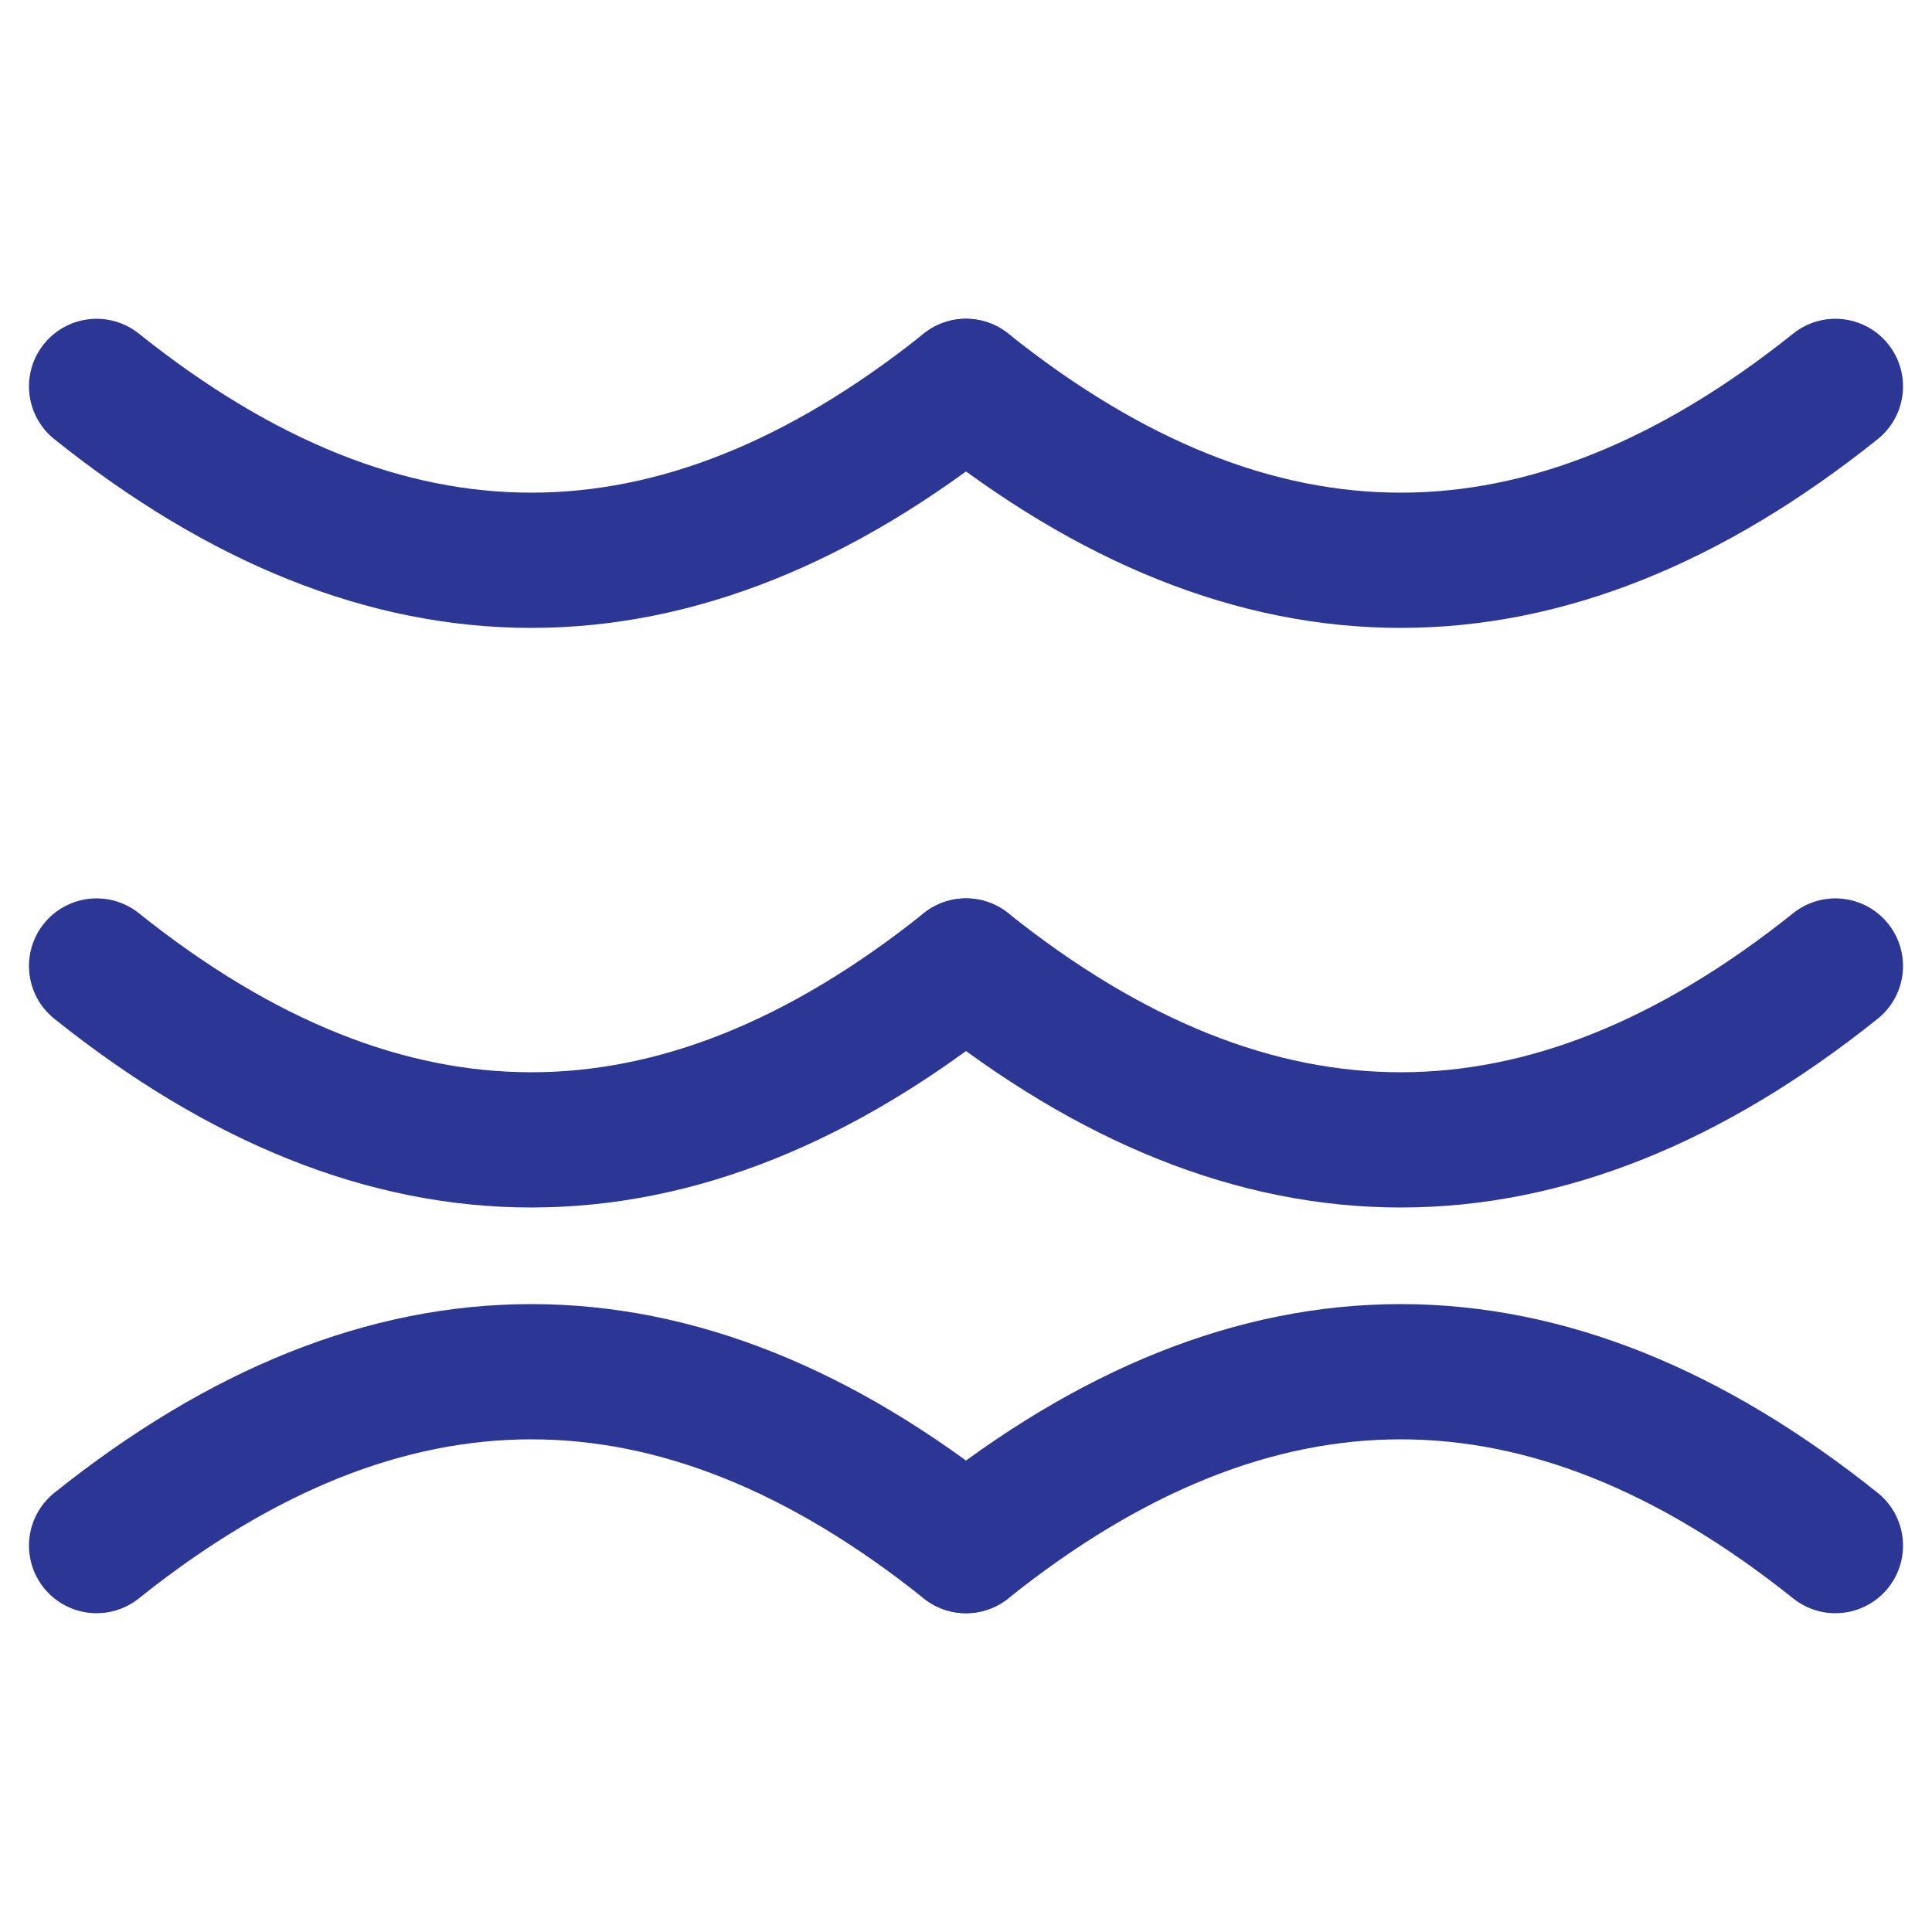
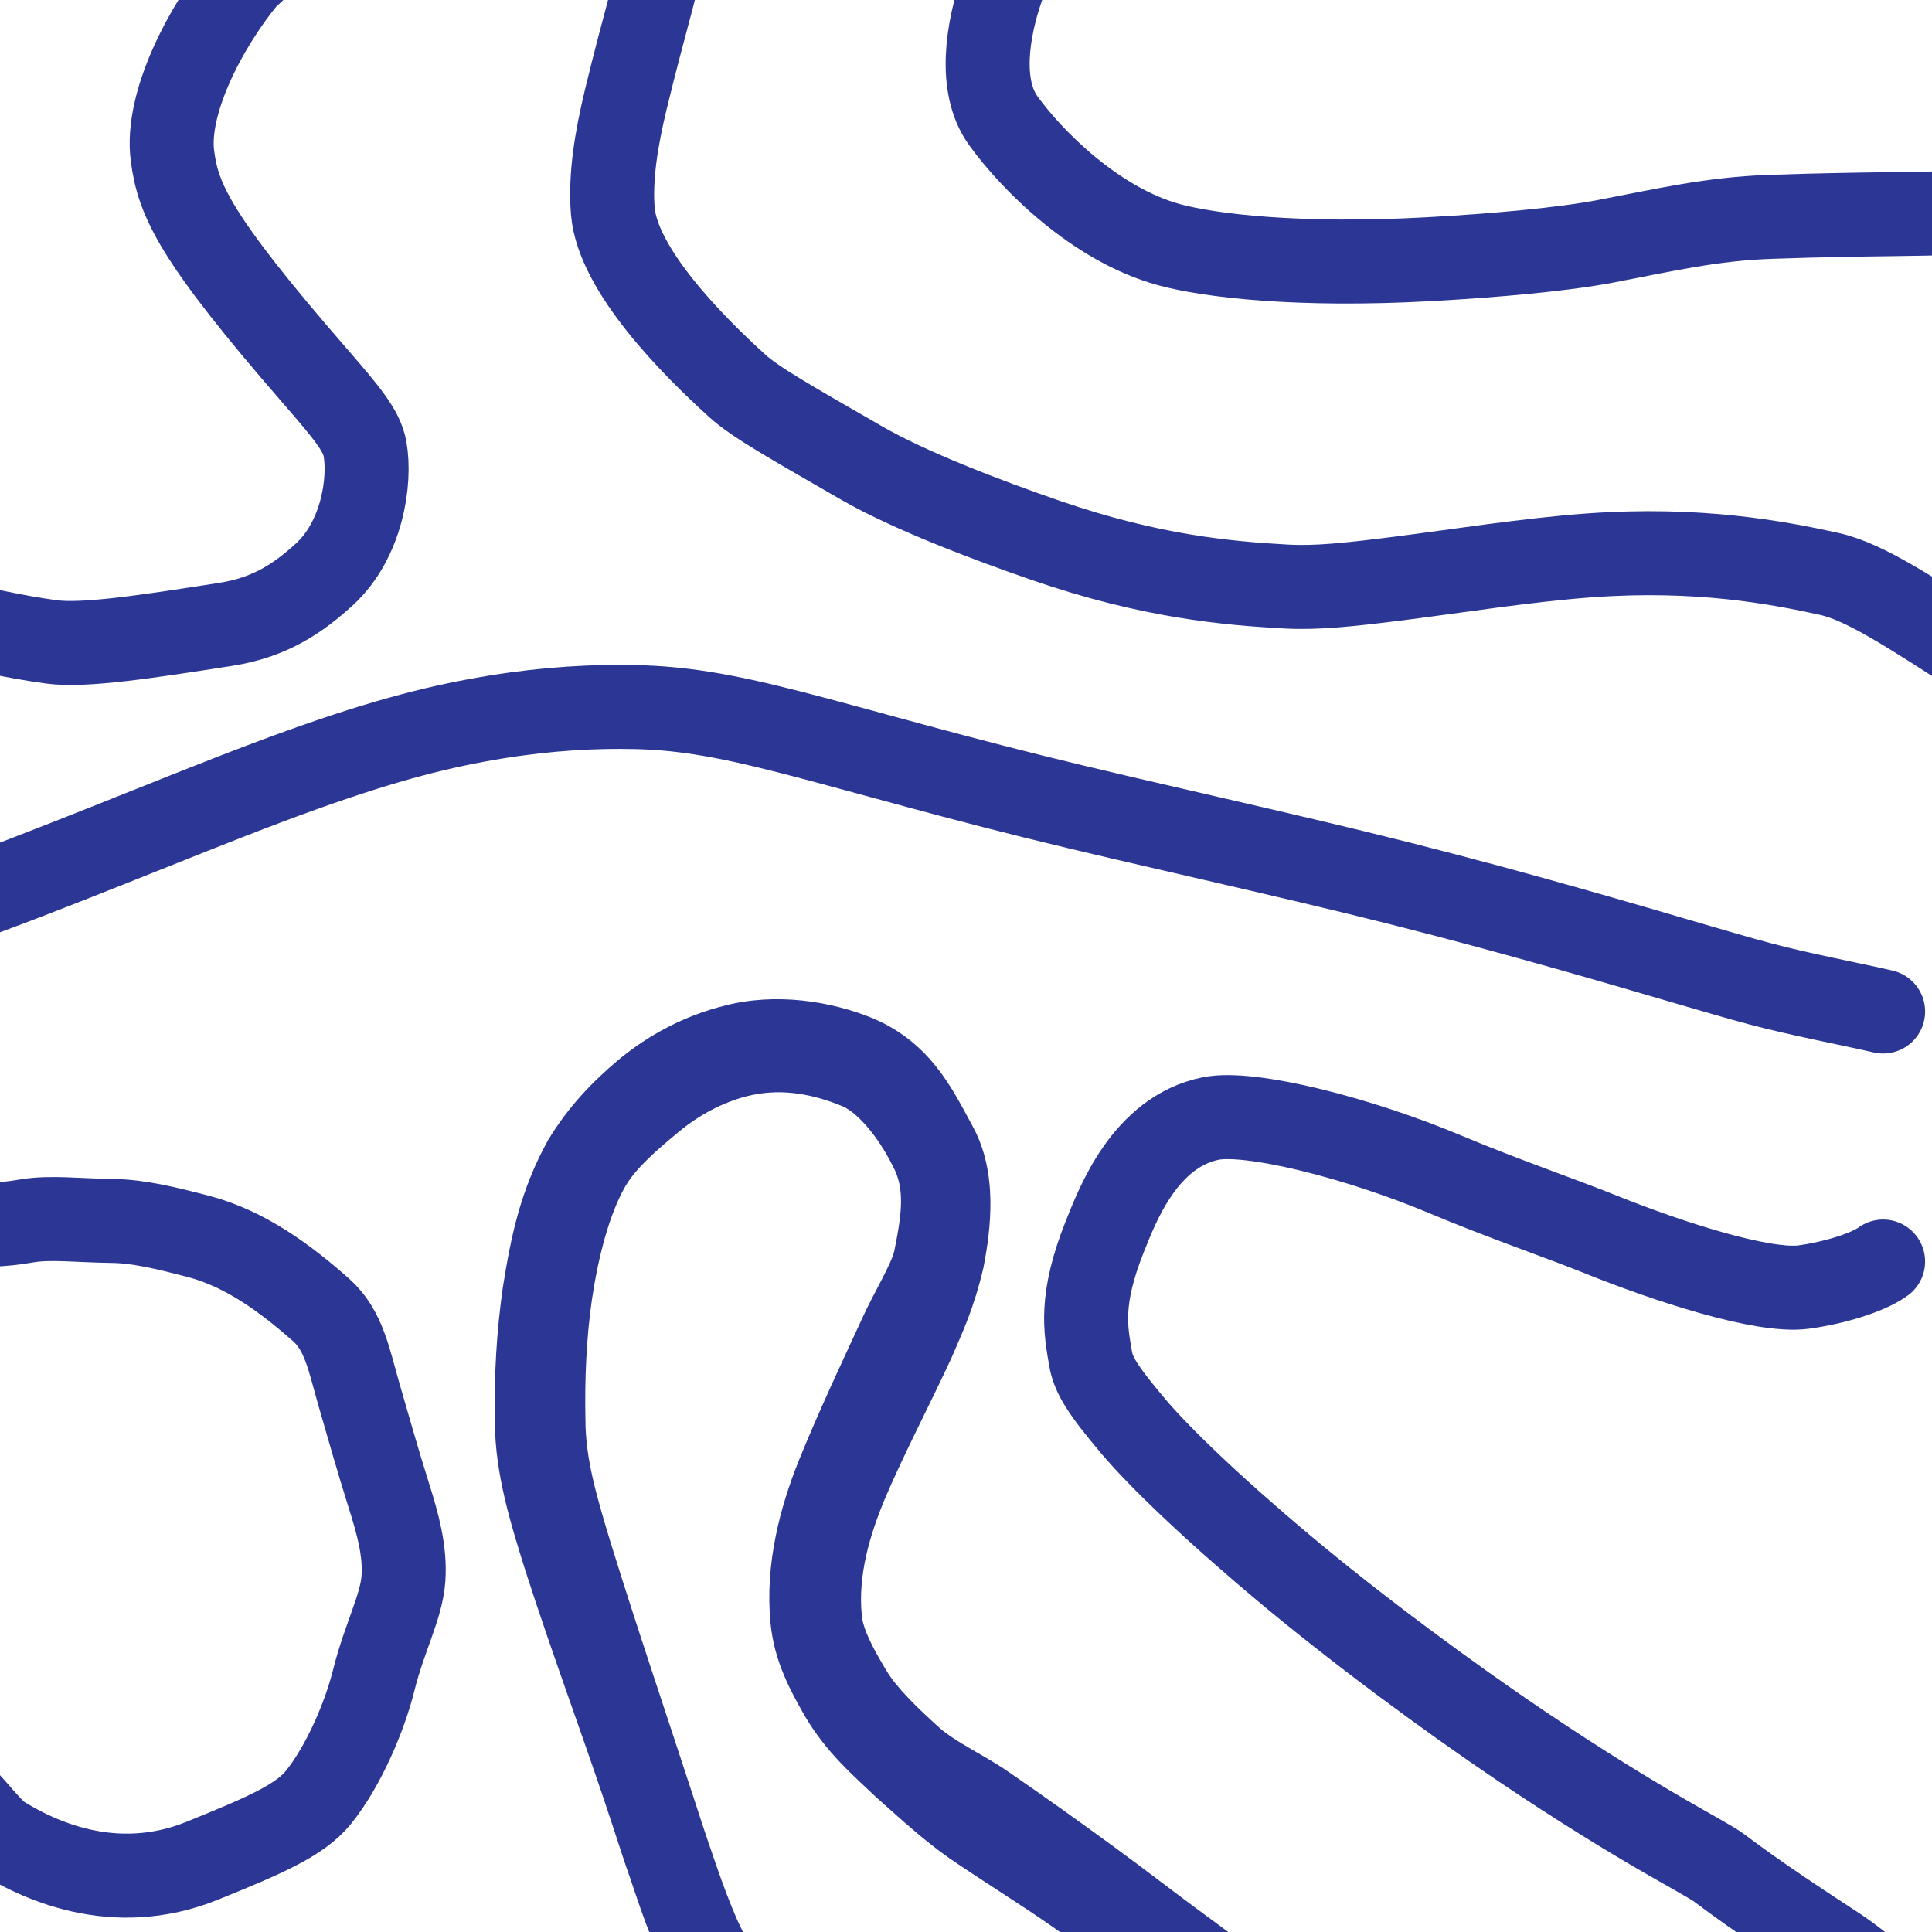
- <svg xmlns="http://www.w3.org/2000/svg" viewBox="0 0 100 100" fill="none" stroke="#2C3694" stroke-width="7" stroke-linecap="round">
-   <path d="M5 20c15 12 30 12 45 0" />
-   <path d="M50 20c15 12 30 12 45 0" />
-   <path d="M5 50c15 12 30 12 45 0" />
-   <path d="M50 50c15 12 30 12 45 0" />
-   <path d="M5 80c15-12 30-12 45 0" />
-   <path d="M50 80c15-12 30-12 45 0" />
+ <svg xmlns="http://www.w3.org/2000/svg" viewBox="278 508 92 92" fill="none">
+   <path d="M276.427 566.226C276.903 566.362 277.995 566.363 279.262 566.141C280.379 565.945 281.756 566.123 283.333 566.14C284.572 566.153 285.864 566.464 287.437 566.874C289.711 567.467 291.64 568.921 293.289 570.377C294.376 571.337 294.627 572.786 295.071 574.329C295.512 575.861 296.029 577.674 296.508 579.188C296.956 580.606 297.298 581.853 297.212 583.156C297.122 584.522 296.306 585.959 295.793 588.029C295.378 589.707 294.362 592.113 293.161 593.592C292.273 594.686 290.601 595.404 287.645 596.602C283.402 598.322 279.728 596.545 277.903 595.379C277.322 594.833 276.874 594.249 276.363 593.702C276.022 593.461 275.514 593.291 274.99 593.117" stroke="#2C3694" stroke-width="4" stroke-linecap="round" />
+   <path d="M367.672 568.073C366.923 568.619 365.287 569.098 363.896 569.288C361.948 569.554 357.363 568.047 354.255 566.795C352.328 566.019 349.555 565.069 346.872 563.942C342.601 562.147 337.505 560.889 335.657 561.262C332.514 561.898 331.205 565.399 330.622 566.851C329.4 569.898 329.696 571.317 329.934 572.704C330.065 573.464 330.481 574.16 331.957 575.909C333.197 577.379 335.702 579.793 339.16 582.692C342.618 585.592 347.021 588.843 350.492 591.179C356.233 595.042 359.184 596.433 359.883 596.962C361.752 598.374 363.868 599.749 365.357 600.725C366.747 601.637 368.245 602.962 369.907 604.862C370.236 605.26 370.439 605.497 370.645 605.704C370.852 605.911 371.055 606.08 370.956 606.357" stroke="#2C3694" stroke-width="4" stroke-linecap="round" />
+   <path d="M367.672 556.167C366.205 555.826 363.688 555.35 361.827 554.852C361.516 554.768 361.212 554.698 358.43 553.884C355.648 553.07 350.398 551.512 344.595 550.049C338.791 548.586 332.593 547.265 327.249 545.941C321.905 544.617 317.604 543.329 314.49 542.582C311.377 541.834 309.582 541.665 307.539 541.662C305.497 541.66 303.261 541.829 300.687 542.306C298.113 542.782 295.268 543.561 290.737 545.267C286.206 546.972 280.075 549.58 275.562 551.144C271.049 552.707 268.34 553.148 265.445 553.601" stroke="#2C3694" stroke-width="4" stroke-linecap="round" />
+   <path d="M270.782 536.358C273.406 537.005 277.029 538.099 280.434 538.564C282.009 538.779 285.026 538.311 288.752 537.731C290.953 537.388 292.295 536.398 293.44 535.357C295.234 533.724 295.653 530.925 295.383 529.385C295.232 528.524 294.563 527.707 292.983 525.888C287.251 519.29 286.488 517.516 286.213 515.428C285.882 512.915 287.775 509.28 289.676 506.961C290.342 506.329 291.324 505.448 292.135 504.791C292.946 504.134 293.555 503.728 294.492 503.206" stroke="#2C3694" stroke-width="4" stroke-linecap="round" />
+   <path d="M309.477 505.978C309.41 506.794 308.66 509.18 307.804 512.72C307.35 514.596 307.047 516.437 307.183 518.06C307.417 520.85 310.965 524.434 313.114 526.38C313.972 527.158 315.658 528.105 319.028 530.048C321.275 531.344 324.903 532.735 327.819 533.741C332.816 535.463 336.457 535.775 339.237 535.93C340.695 536.011 342.255 535.847 344.785 535.524C347.315 535.201 350.77 534.659 353.684 534.447C358.855 534.072 362.629 534.782 365.106 535.328C366.848 535.712 369.093 537.237 372.403 539.353C375.78 541.334 378.101 542.514 379.465 543.076C380.252 543.435 381.235 543.943 382.555 544.261" stroke="#2C3694" stroke-width="4" stroke-linecap="round" />
+   <path d="M372.085 518.089C369.904 518.225 367.101 518.159 362.288 518.327C359.514 518.424 357.314 518.942 354.473 519.487C352.459 519.874 349.228 520.168 346.046 520.343C339.824 520.685 335.592 520.178 333.662 519.649C330.158 518.689 327.104 515.599 325.766 513.734C324.593 512.098 325.008 509.412 325.741 507.336C326.518 505.138 330.018 503.048 333.721 501.193C336.328 500.47 338.648 500.57 341.308 500.963C342.815 501.119 344.644 501.186 346.734 501.154" stroke="#2C3694" stroke-width="4" stroke-linecap="round" />
+   <path d="M310.169 602.594C310.465 603.047 310.928 603.364 311.458 603.475C311.987 603.586 312.539 603.482 312.992 603.187C313.445 602.891 313.762 602.427 313.873 601.897C313.984 601.368 313.88 600.816 313.584 600.363C313.584 600.363 313.584 600.363 313.584 600.363C312.935 599.277 312.256 597.272 311.675 595.565C311.492 595.022 311.313 594.473 311.135 593.923C311.135 593.922 311.134 593.921 311.134 593.92C309.763 589.714 308.352 585.568 307.079 581.461C307.078 581.457 307.076 581.453 307.075 581.45C306.44 579.33 305.871 577.492 305.878 575.57C305.877 575.564 305.877 575.558 305.877 575.552C305.84 573.684 305.921 571.735 306.182 569.919C306.183 569.912 306.184 569.905 306.185 569.899C306.477 567.928 306.987 565.872 307.781 564.485C307.783 564.481 307.785 564.478 307.787 564.474C308.311 563.594 309.281 562.762 310.293 561.921C310.297 561.917 310.302 561.913 310.307 561.909C311.276 561.103 312.41 560.493 313.57 560.2C313.573 560.199 313.577 560.198 313.581 560.197C314.998 559.84 316.446 560.009 317.997 560.629C317.997 560.629 317.997 560.629 317.997 560.63C318.745 560.873 319.784 562.055 320.514 563.526C320.515 563.529 320.517 563.532 320.518 563.534C321.089 564.578 320.955 565.743 320.592 567.541C320.591 567.543 320.591 567.544 320.591 567.546C320.45 568.195 319.629 569.528 319.091 570.707C319.09 570.71 319.089 570.713 319.087 570.716C318.073 572.911 317.015 575.149 316.038 577.551C316.037 577.554 316.037 577.556 316.036 577.558C315.12 579.838 314.437 582.49 314.685 585.227C314.685 585.232 314.685 585.236 314.686 585.241C314.862 587.169 315.703 588.612 316.345 589.751C316.349 589.756 316.352 589.761 316.355 589.767C317.375 591.472 318.607 592.525 319.701 593.562C319.705 593.566 319.709 593.569 319.712 593.573C320.995 594.719 322.028 595.658 323.183 596.47C323.185 596.472 323.188 596.474 323.191 596.476C324.895 597.646 326.604 598.686 328.216 599.818C328.218 599.82 328.219 599.821 328.221 599.822C329.689 600.85 331.128 601.97 332.698 603.078C332.801 603.15 332.904 603.222 333.008 603.294C333.009 603.294 333.01 603.295 333.01 603.295C334.143 604.083 335.455 604.708 336.513 605.28C336.514 605.28 336.514 605.281 336.514 605.281C336.684 605.374 336.848 605.463 336.942 605.508C336.988 605.53 337.01 605.535 337.003 605.51C336.998 605.487 336.976 605.429 337.024 605.482C337.31 605.853 337.756 606.104 338.24 606.192C338.725 606.28 339.208 606.2 339.607 605.953C340.005 605.707 340.293 605.311 340.431 604.838C340.568 604.365 340.544 603.854 340.34 603.432C340.34 603.432 340.34 603.432 340.34 603.432C340.268 603.291 340.115 603.045 339.956 602.853C339.797 602.658 339.648 602.509 339.519 602.386C339.26 602.141 339.05 601.97 338.84 601.808C338.839 601.807 338.839 601.807 338.839 601.807C337.687 600.939 336.749 600.179 335.729 599.438C335.728 599.438 335.727 599.437 335.726 599.437C335.634 599.37 335.542 599.303 335.449 599.235C334.022 598.19 332.55 597.042 331.016 595.923C331.014 595.922 331.012 595.92 331.01 595.919C329.329 594.69 327.655 593.496 326.02 592.372C326.017 592.37 326.014 592.368 326.011 592.366C324.868 591.574 323.538 590.987 322.725 590.267C322.723 590.265 322.72 590.262 322.718 590.26C321.663 589.307 320.68 588.356 320.192 587.522C320.19 587.519 320.189 587.517 320.187 587.514C319.539 586.436 319.077 585.546 319.034 584.874C319.033 584.873 319.033 584.871 319.033 584.87C318.865 583.052 319.373 581.175 320.182 579.266C320.183 579.264 320.183 579.263 320.184 579.261C321.105 577.116 322.254 574.94 323.308 572.664C323.309 572.661 323.311 572.657 323.312 572.654C323.857 571.382 324.362 570.344 324.83 568.37C324.831 568.364 324.832 568.358 324.833 568.353C325.168 566.604 325.552 563.856 324.303 561.605C324.3 561.6 324.297 561.595 324.295 561.59C323.363 559.874 322.333 557.693 319.628 556.517C319.627 556.517 319.626 556.517 319.626 556.516C317.556 555.653 314.921 555.263 312.513 555.886C312.507 555.887 312.501 555.889 312.495 555.891C310.604 556.364 308.897 557.268 307.45 558.469C307.444 558.473 307.438 558.478 307.433 558.483C306.235 559.492 305.072 560.68 304.103 562.285C304.099 562.292 304.095 562.298 304.091 562.305C302.756 564.713 302.319 566.972 301.95 569.272C301.948 569.279 301.947 569.287 301.946 569.295C301.64 571.447 301.526 573.517 301.566 575.653C301.566 575.66 301.566 575.666 301.566 575.673C301.564 578.192 302.344 580.627 302.996 582.722C302.997 582.725 302.998 582.729 302.999 582.733C304.357 586.966 305.912 591.065 307.251 595.173C307.252 595.174 307.252 595.175 307.252 595.177C307.434 595.739 307.618 596.302 307.807 596.863C308.474 598.73 308.9 600.401 310.169 602.594Z" fill="#2C3694" />
</svg>
